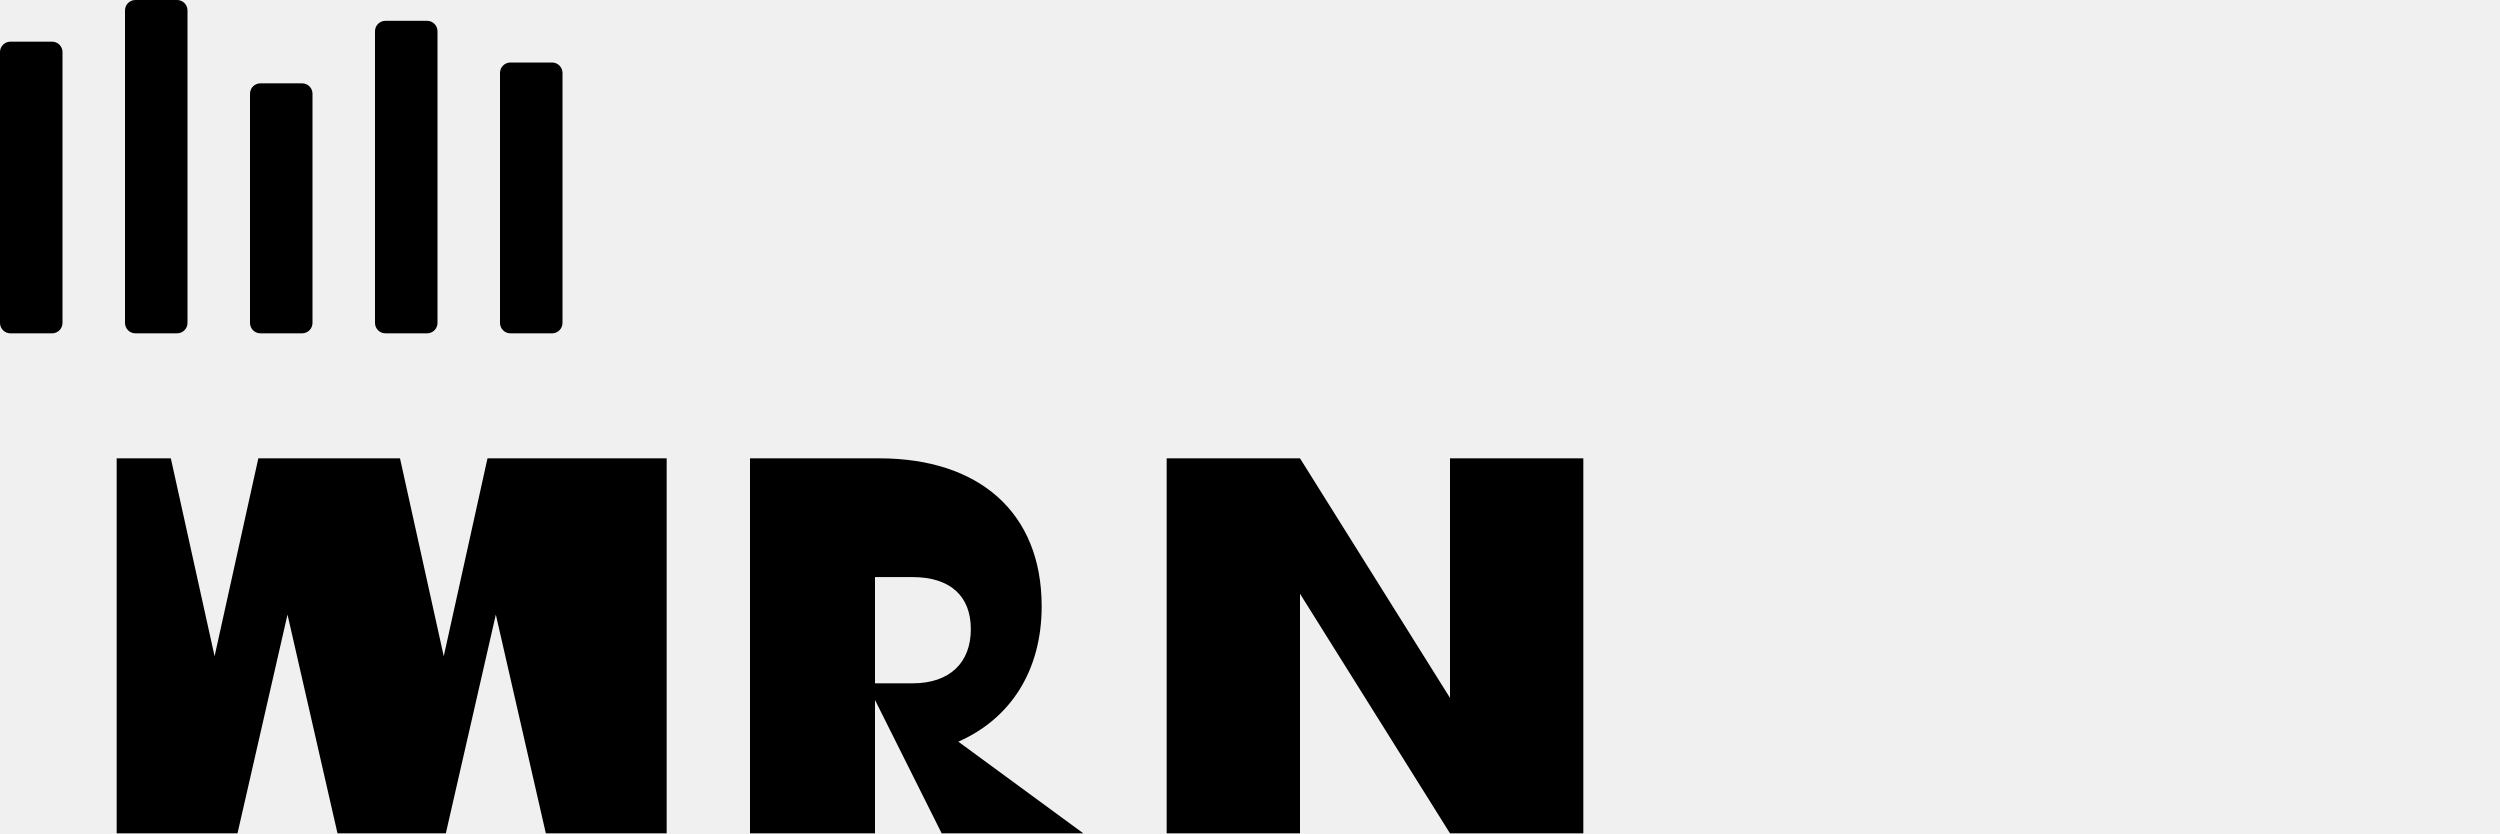
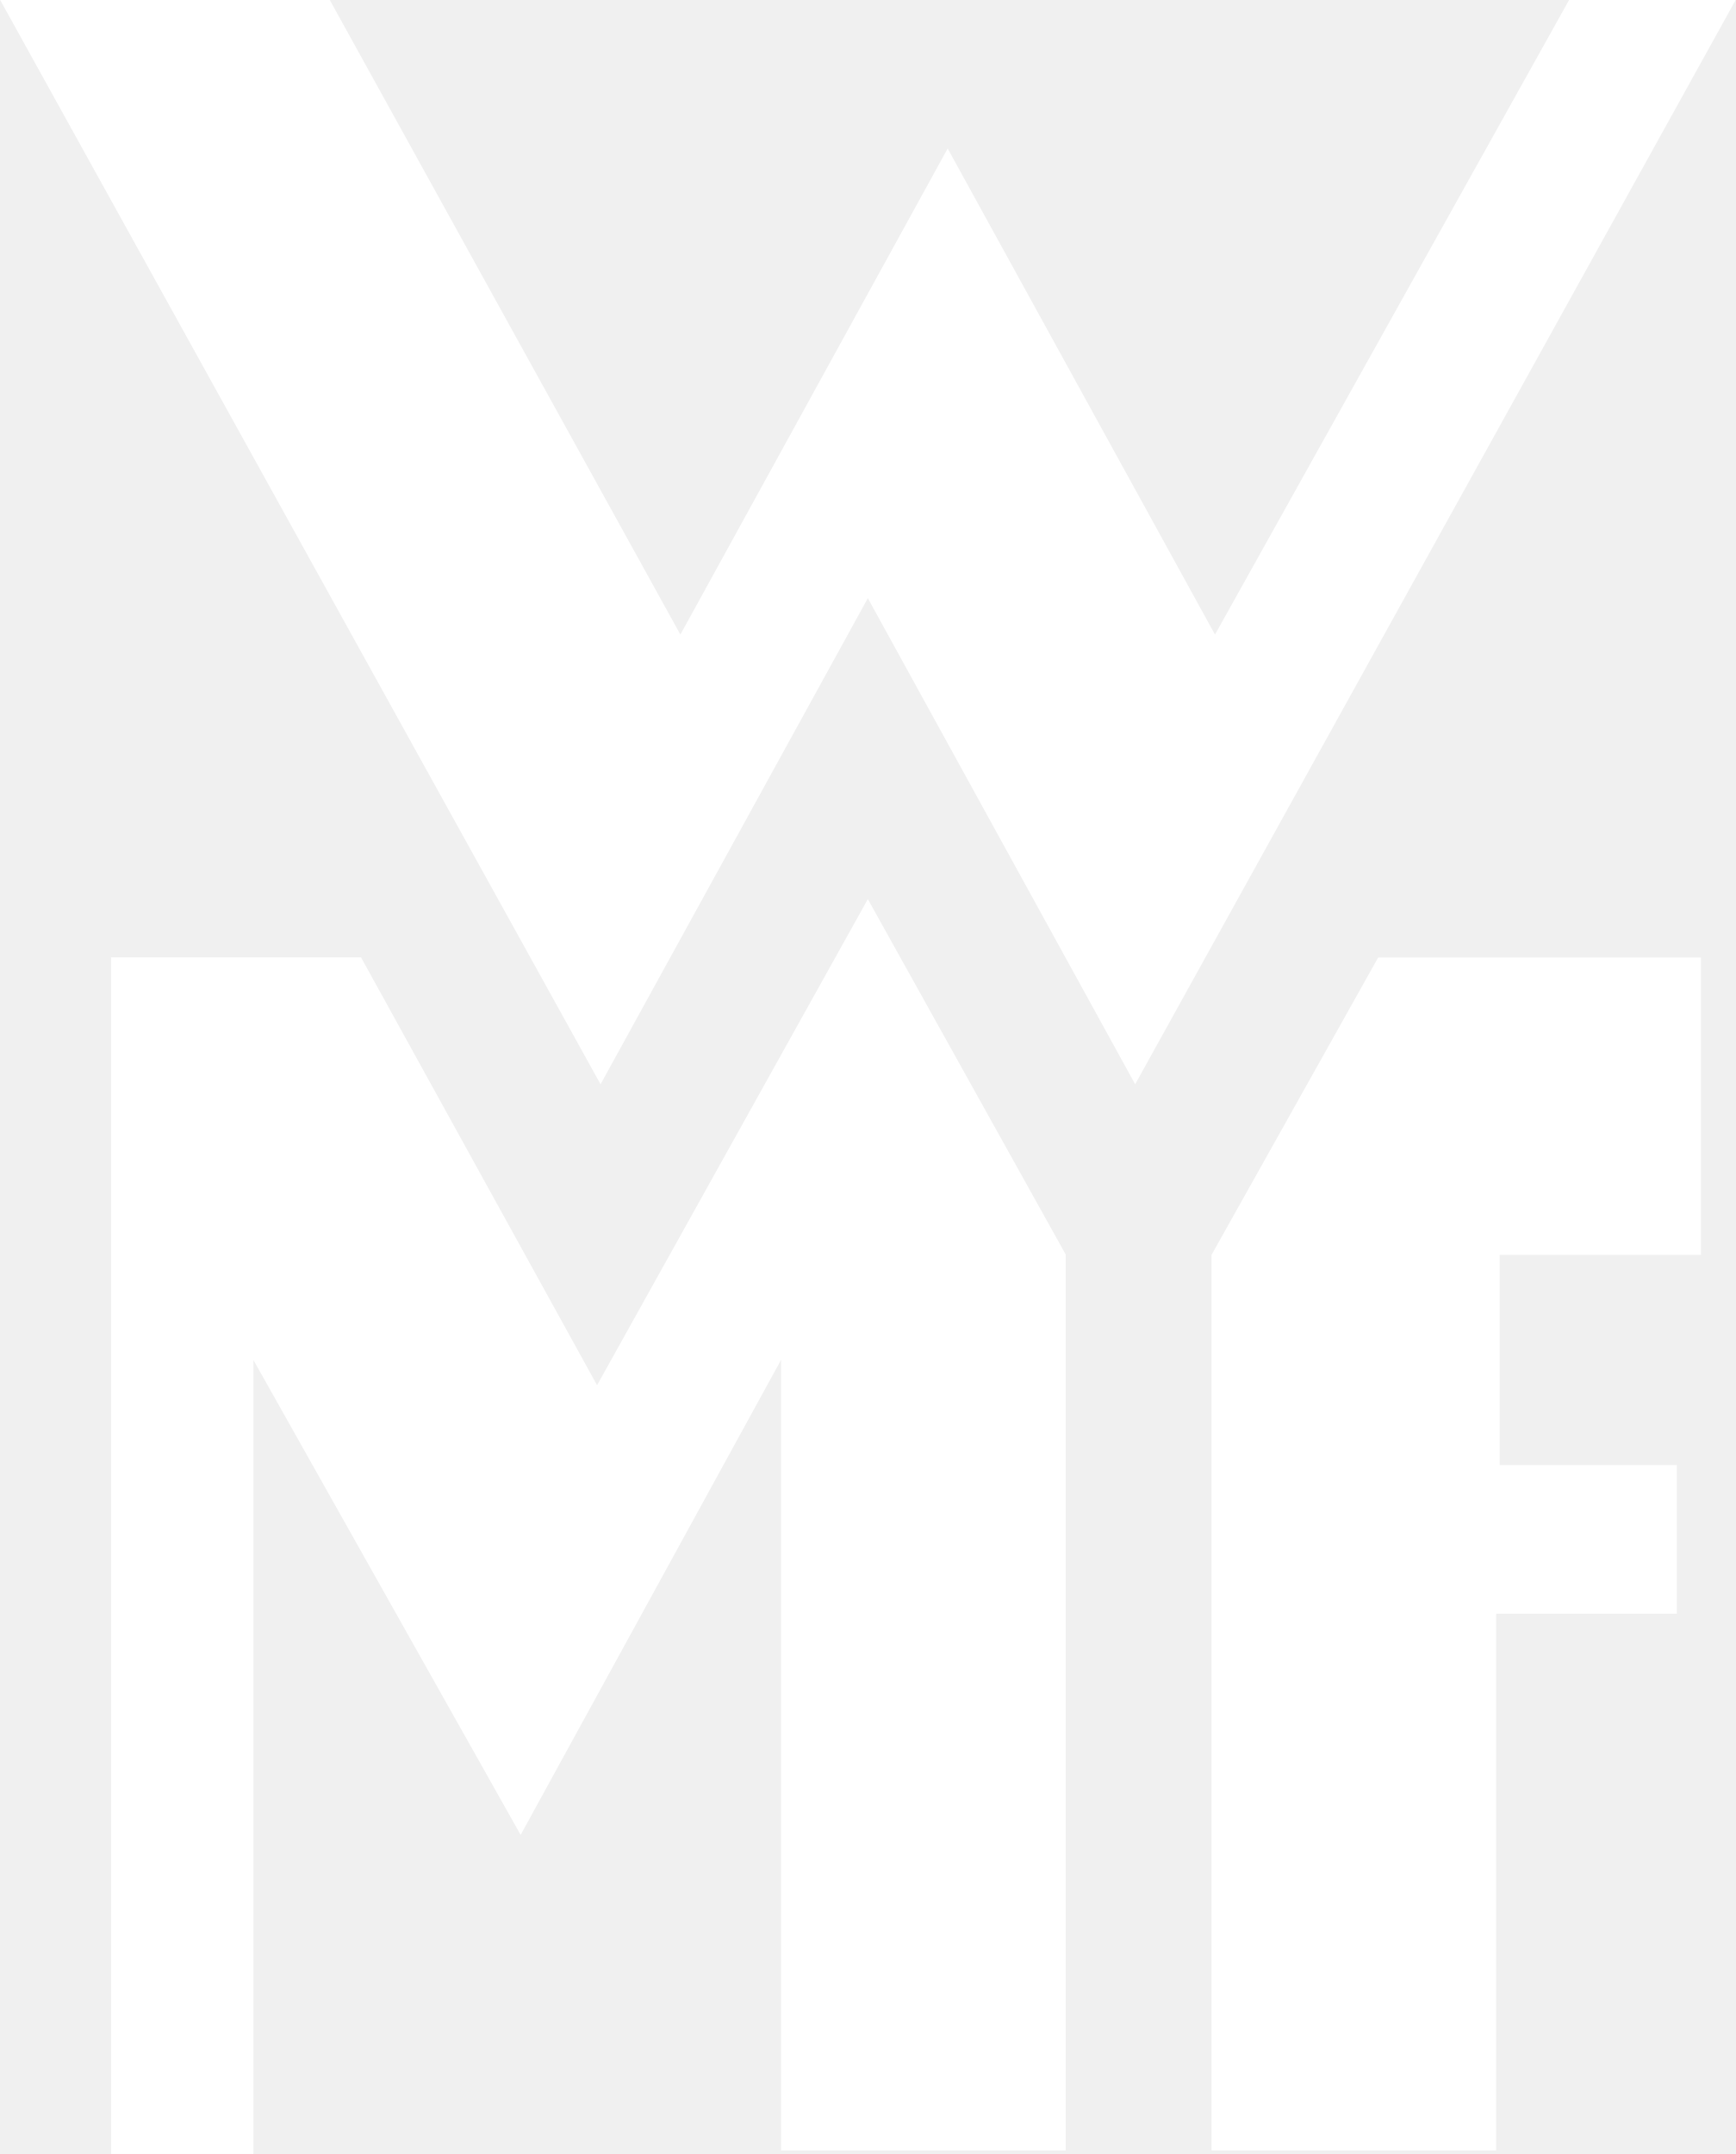
- <svg xmlns="http://www.w3.org/2000/svg" viewBox="0 0 120 40" fill="none" aria-hidden="true">
-   <g fill="currentColor">
-     <rect x="0" y="2" width="3" height="14" rx="0.5" />
-     <rect x="6" y="0" width="3" height="16" rx="0.5" />
-     <rect x="12" y="4" width="3" height="12" rx="0.5" />
-     <rect x="18" y="1" width="3" height="15" rx="0.5" />
-     <rect x="24" y="3" width="3" height="13" rx="0.5" />
-     <path d="M0 22h8.2l2.1 9.5L12.4 22h6.8l2.1 9.5L23.4 22H32v18H26.2l-2.4-10.5L21.4 40h-5.2l-2.4-10.5L11.4 40H5.6V22H0z" />
-     <path d="M36 22h6.2c4.8 0 7.8 2.6 7.8 7.1 0 3.1-1.5 5.4-4 6.5L52 40h-6.8l-3.6-7.2H42V40H36V22zm6 10.8h1.8c1.8 0 2.8-1 2.8-2.6 0-1.6-1-2.5-2.8-2.5H42v5.1z" />
-     <path d="M56 22h6.4l7.2 11.5V22H76v18h-6.4L62.4 28.5V40H56V22z" />
-   </g>
+ <svg xmlns="http://www.w3.org/2000/svg" viewBox="0 0 40.352 50.074" aria-hidden="true">
+   <path fill="#FFFFFF" d="M34.784 34.058h4.2v3.456h-4.2V49.99h-6.618V29.173l3.874-6.913h7.505v6.913h-4.68v4.89ZM7.667 0l8.151 14.752 6.214-11.3 6.215 11.3L36.479 0h3.873L26.391 25.206l-6.215-11.3-6.214 11.3L.004 0ZM5.892 31.612v18.461H2.583V22.255h5.81l5.488 9.947 6.295-11.3 4.6 8.261V49.99h-6.617V31.612l-6.055 11.044L5.89 31.613Z" />
</svg>
